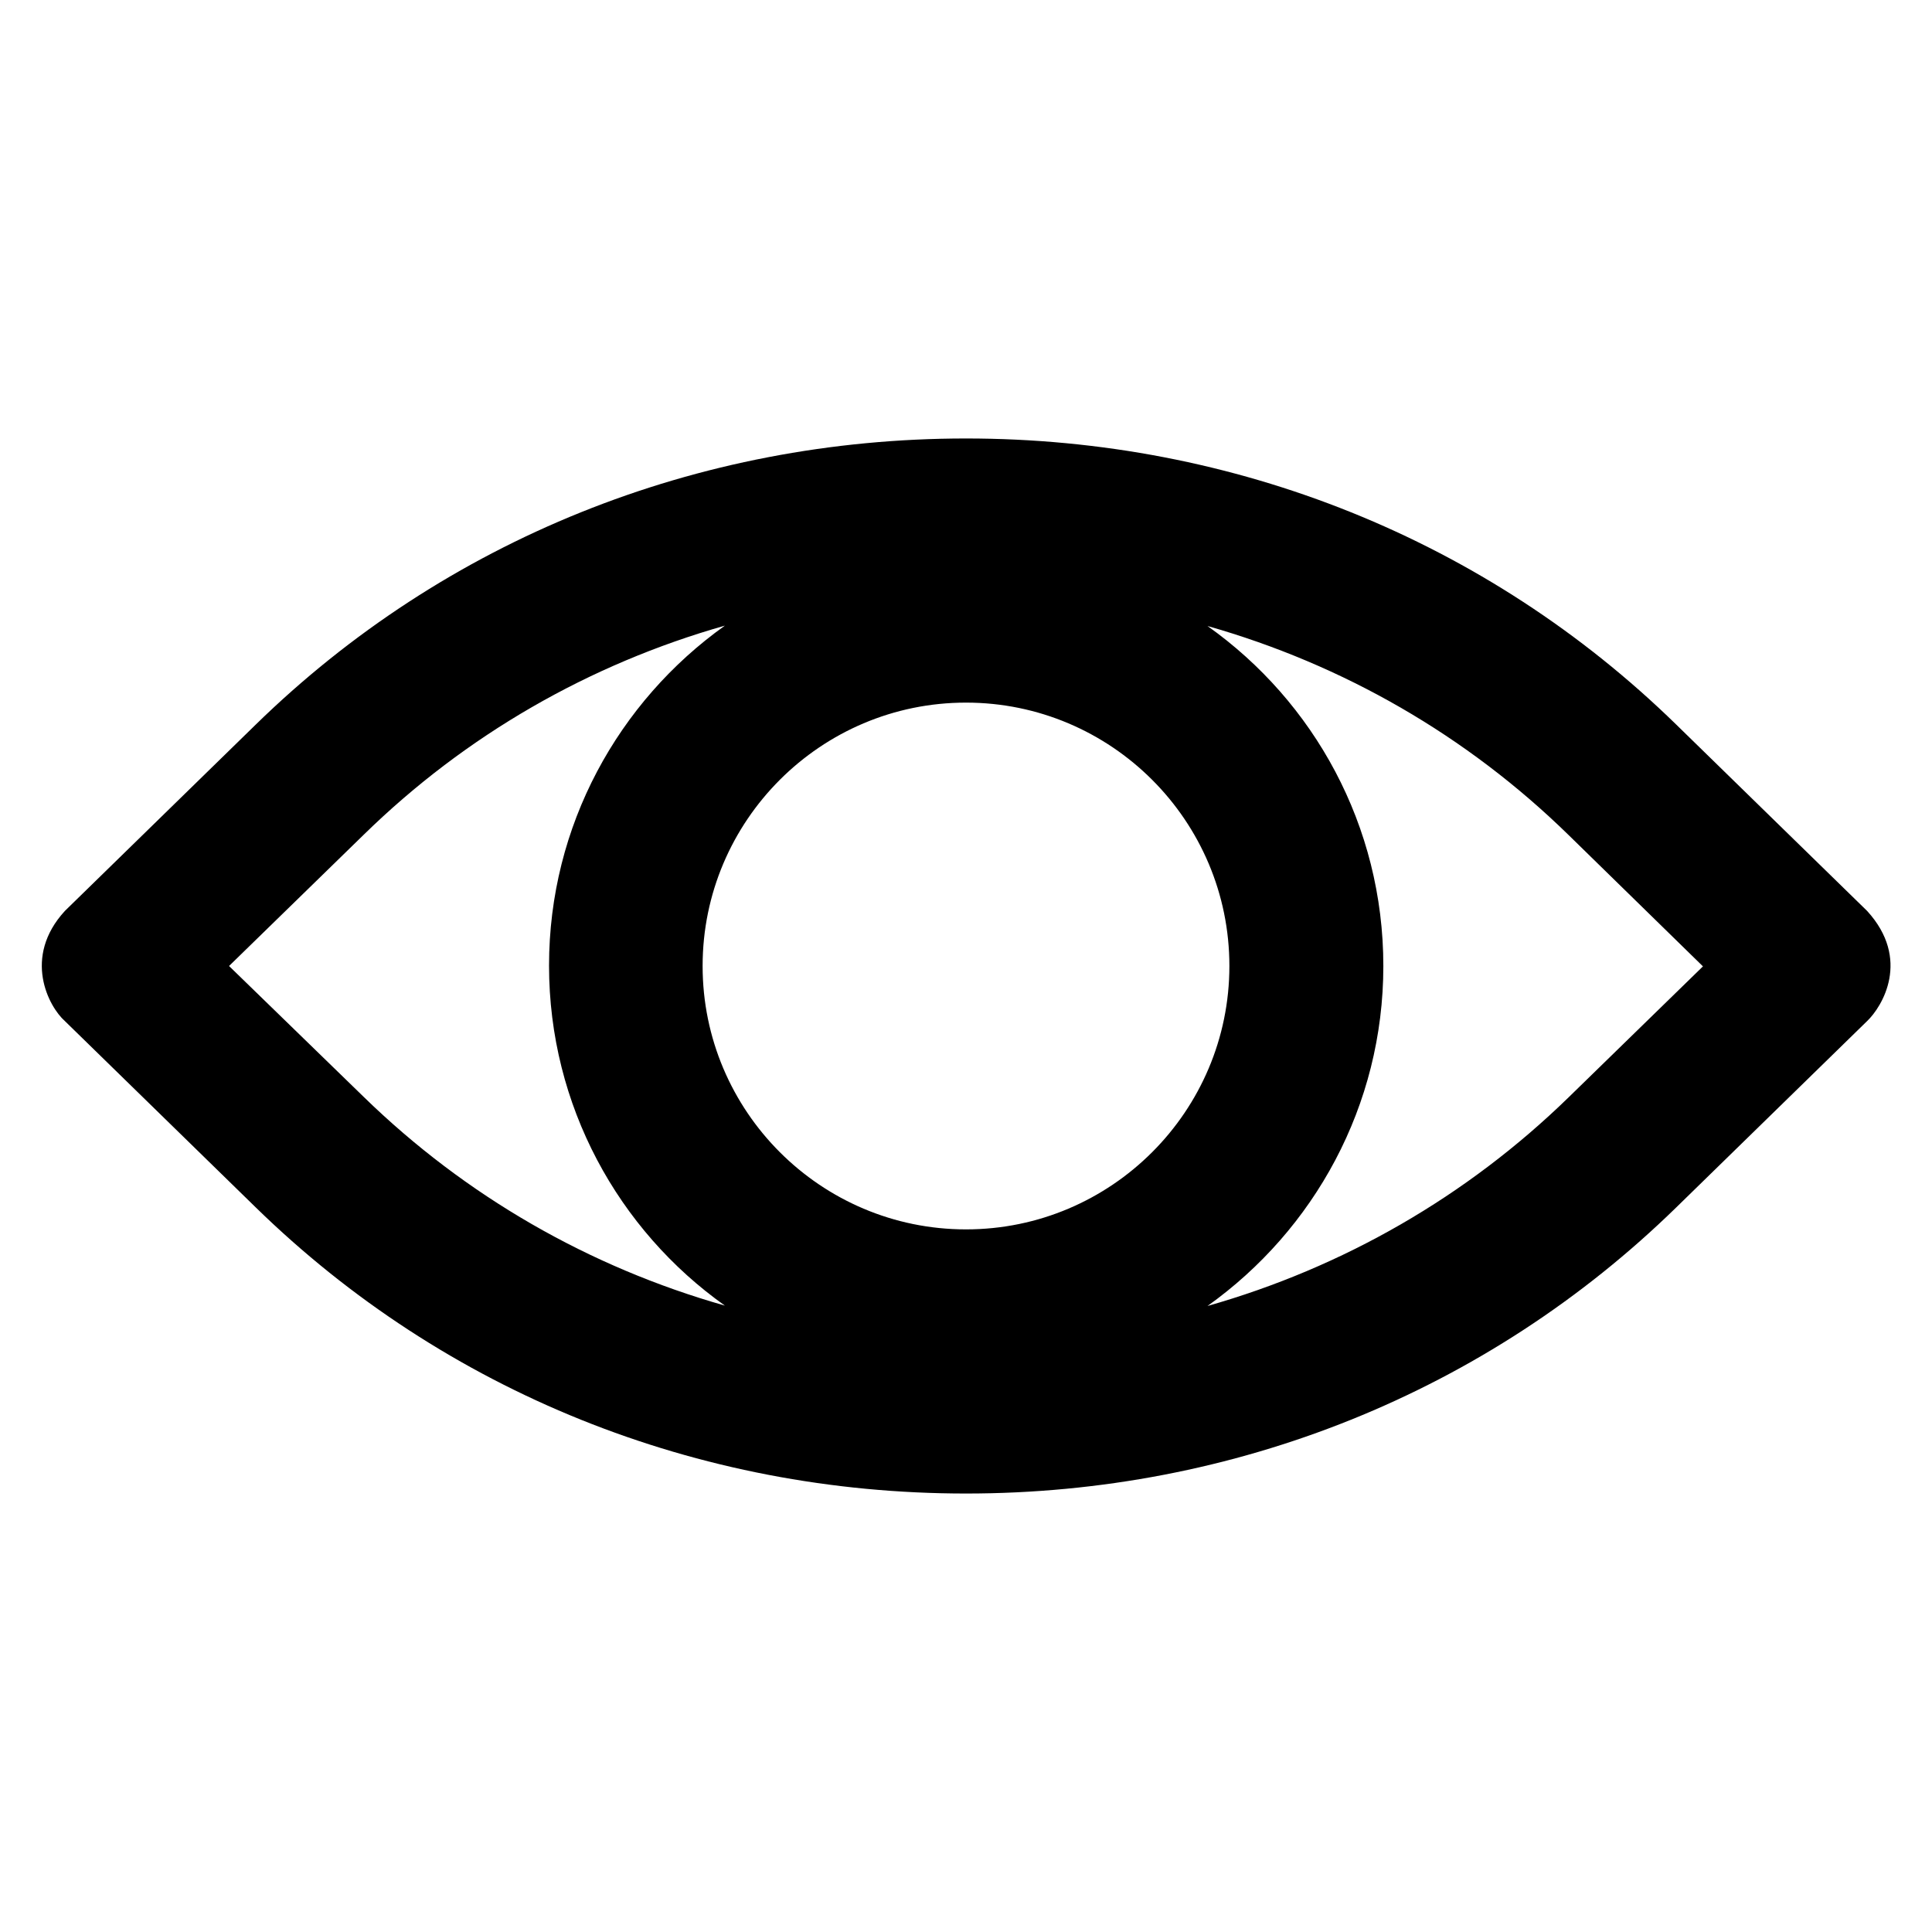
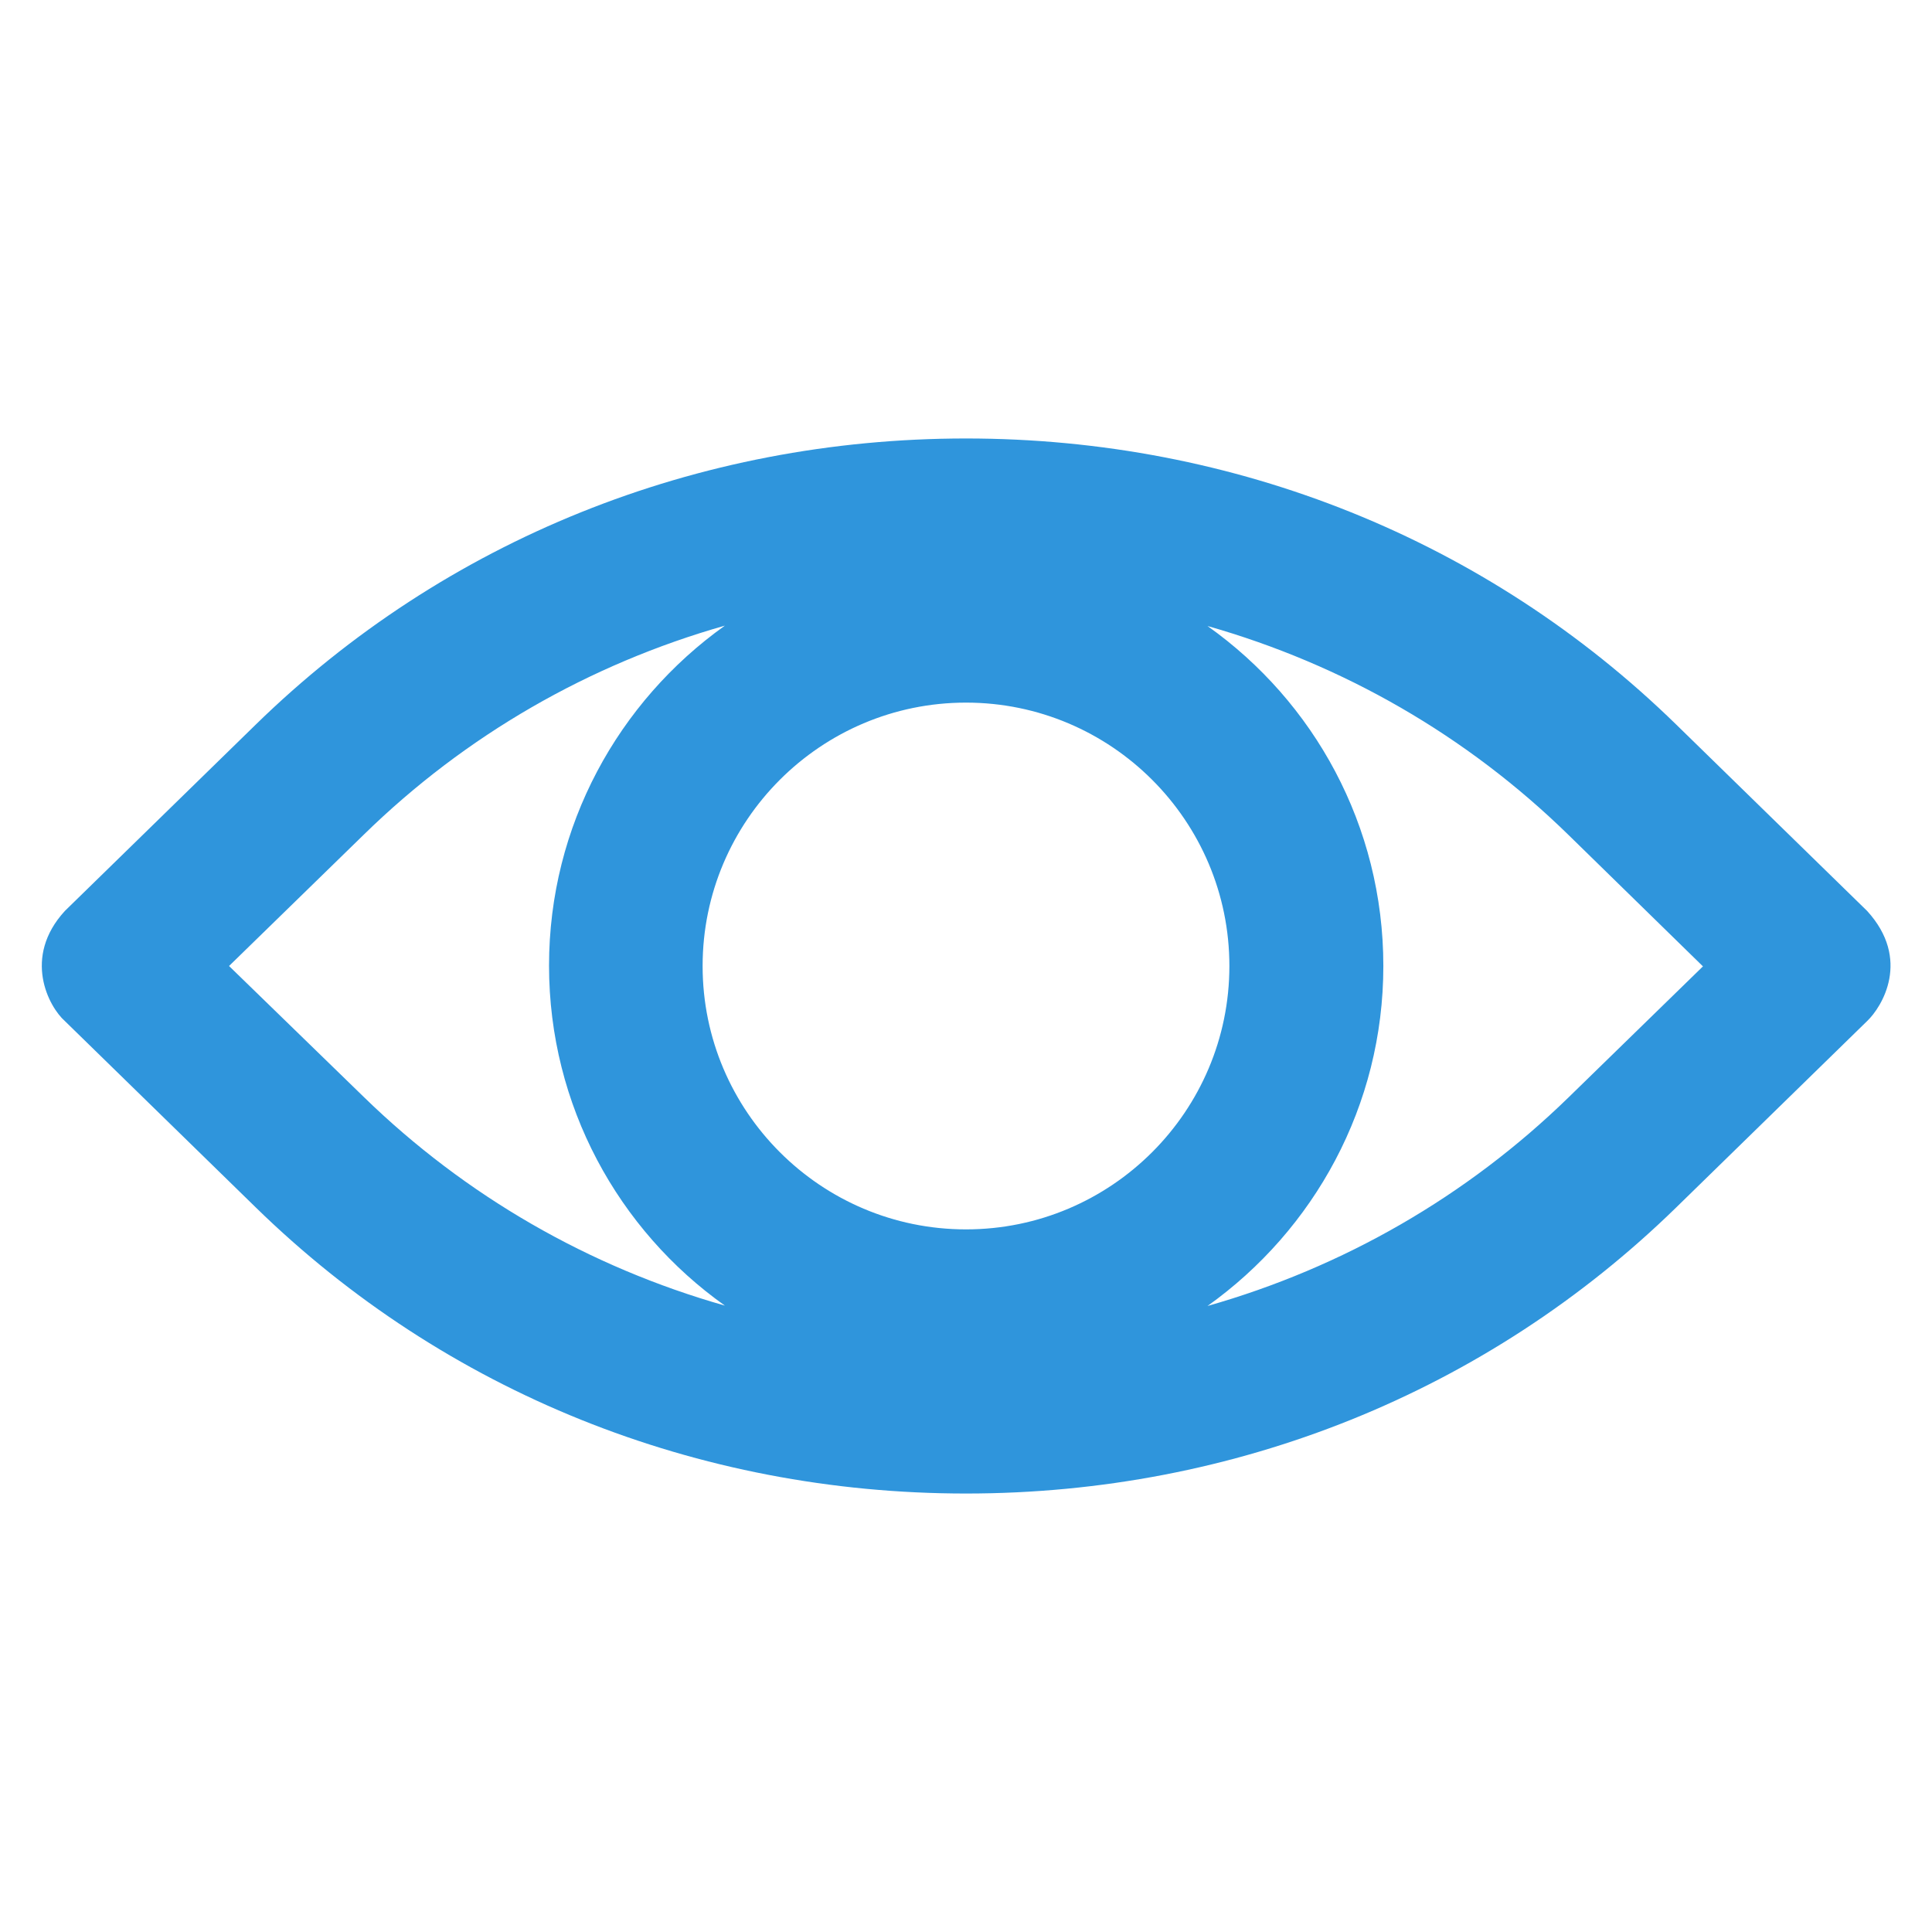
- <svg xmlns="http://www.w3.org/2000/svg" fill="#000000" height="800px" width="800px" version="1.1" viewBox="0 0 512 512" enable-background="new 0 0 512 512">
+ <svg xmlns="http://www.w3.org/2000/svg" fill="#2f95dc" height="20px" width="20px" version="1.1" viewBox="0 0 512 512" enable-background="new 0 0 512 512">
  <g>
    <path d="m494.8,241.4l-50.6-49.4c-50.1-48.9-116.9-75.8-188.2-75.8s-138.1,26.9-188.2,75.8l-50.6,49.4c-11.3,12.3-4.3,25.4 0,29.2l50.6,49.4c50.1,48.9 116.9,75.8 188.2,75.8s138.1-26.9 188.2-75.8l50.6-49.4c4-3.8 11.7-16.4 0-29.2zm-238.8,84.4c-38.5,0-69.8-31.3-69.8-69.8 0-38.5 31.3-69.8 69.8-69.8 38.5,0 69.8,31.3 69.8,69.8 0,38.5-31.3,69.8-69.8,69.8zm-195.3-69.8l35.7-34.8c27-26.4 59.8-45.2 95.7-55.4-28.2,20.1-46.6,53-46.6,90.1 0,37.1 18.4,70.1 46.6,90.1-35.9-10.2-68.7-29-95.7-55.3l-35.7-34.7zm355,34.8c-27,26.3-59.8,45.1-95.7,55.3 28.2-20.1 46.6-53 46.6-90.1 0-37.2-18.4-70.1-46.6-90.1 35.9,10.2 68.7,29 95.7,55.4l35.6,34.8-35.6,34.7z" />
  </g>
</svg>
